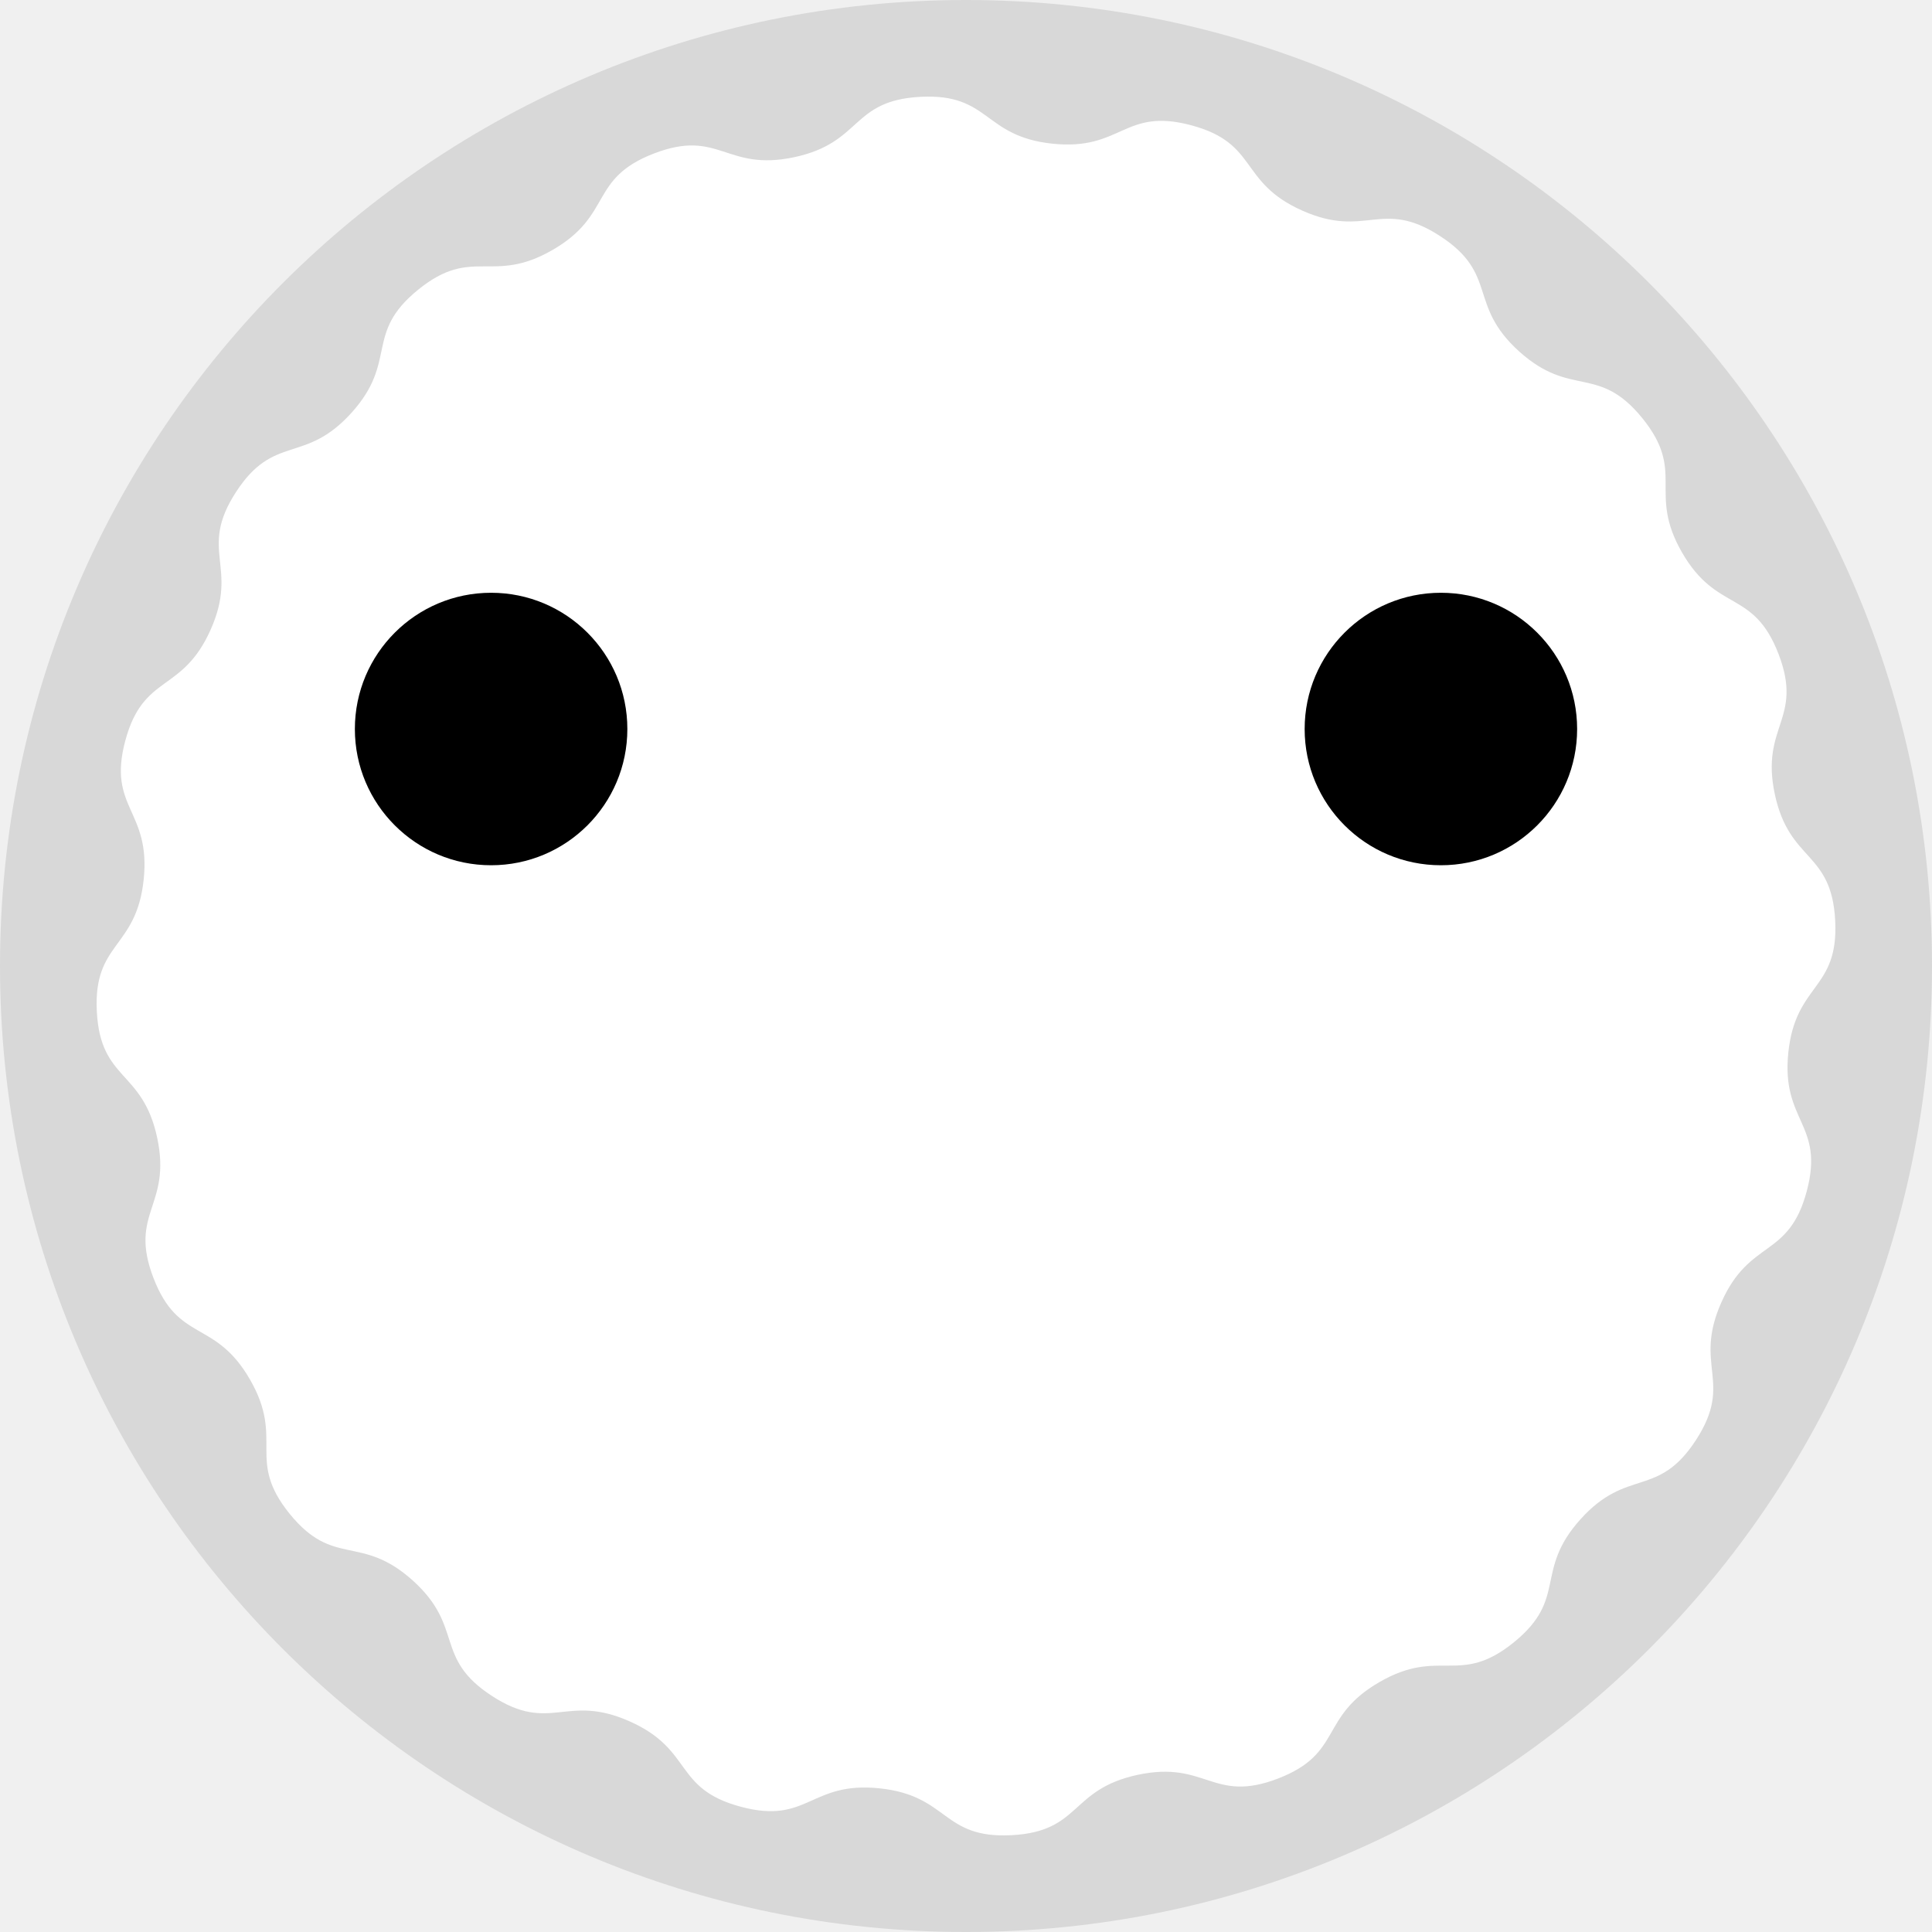
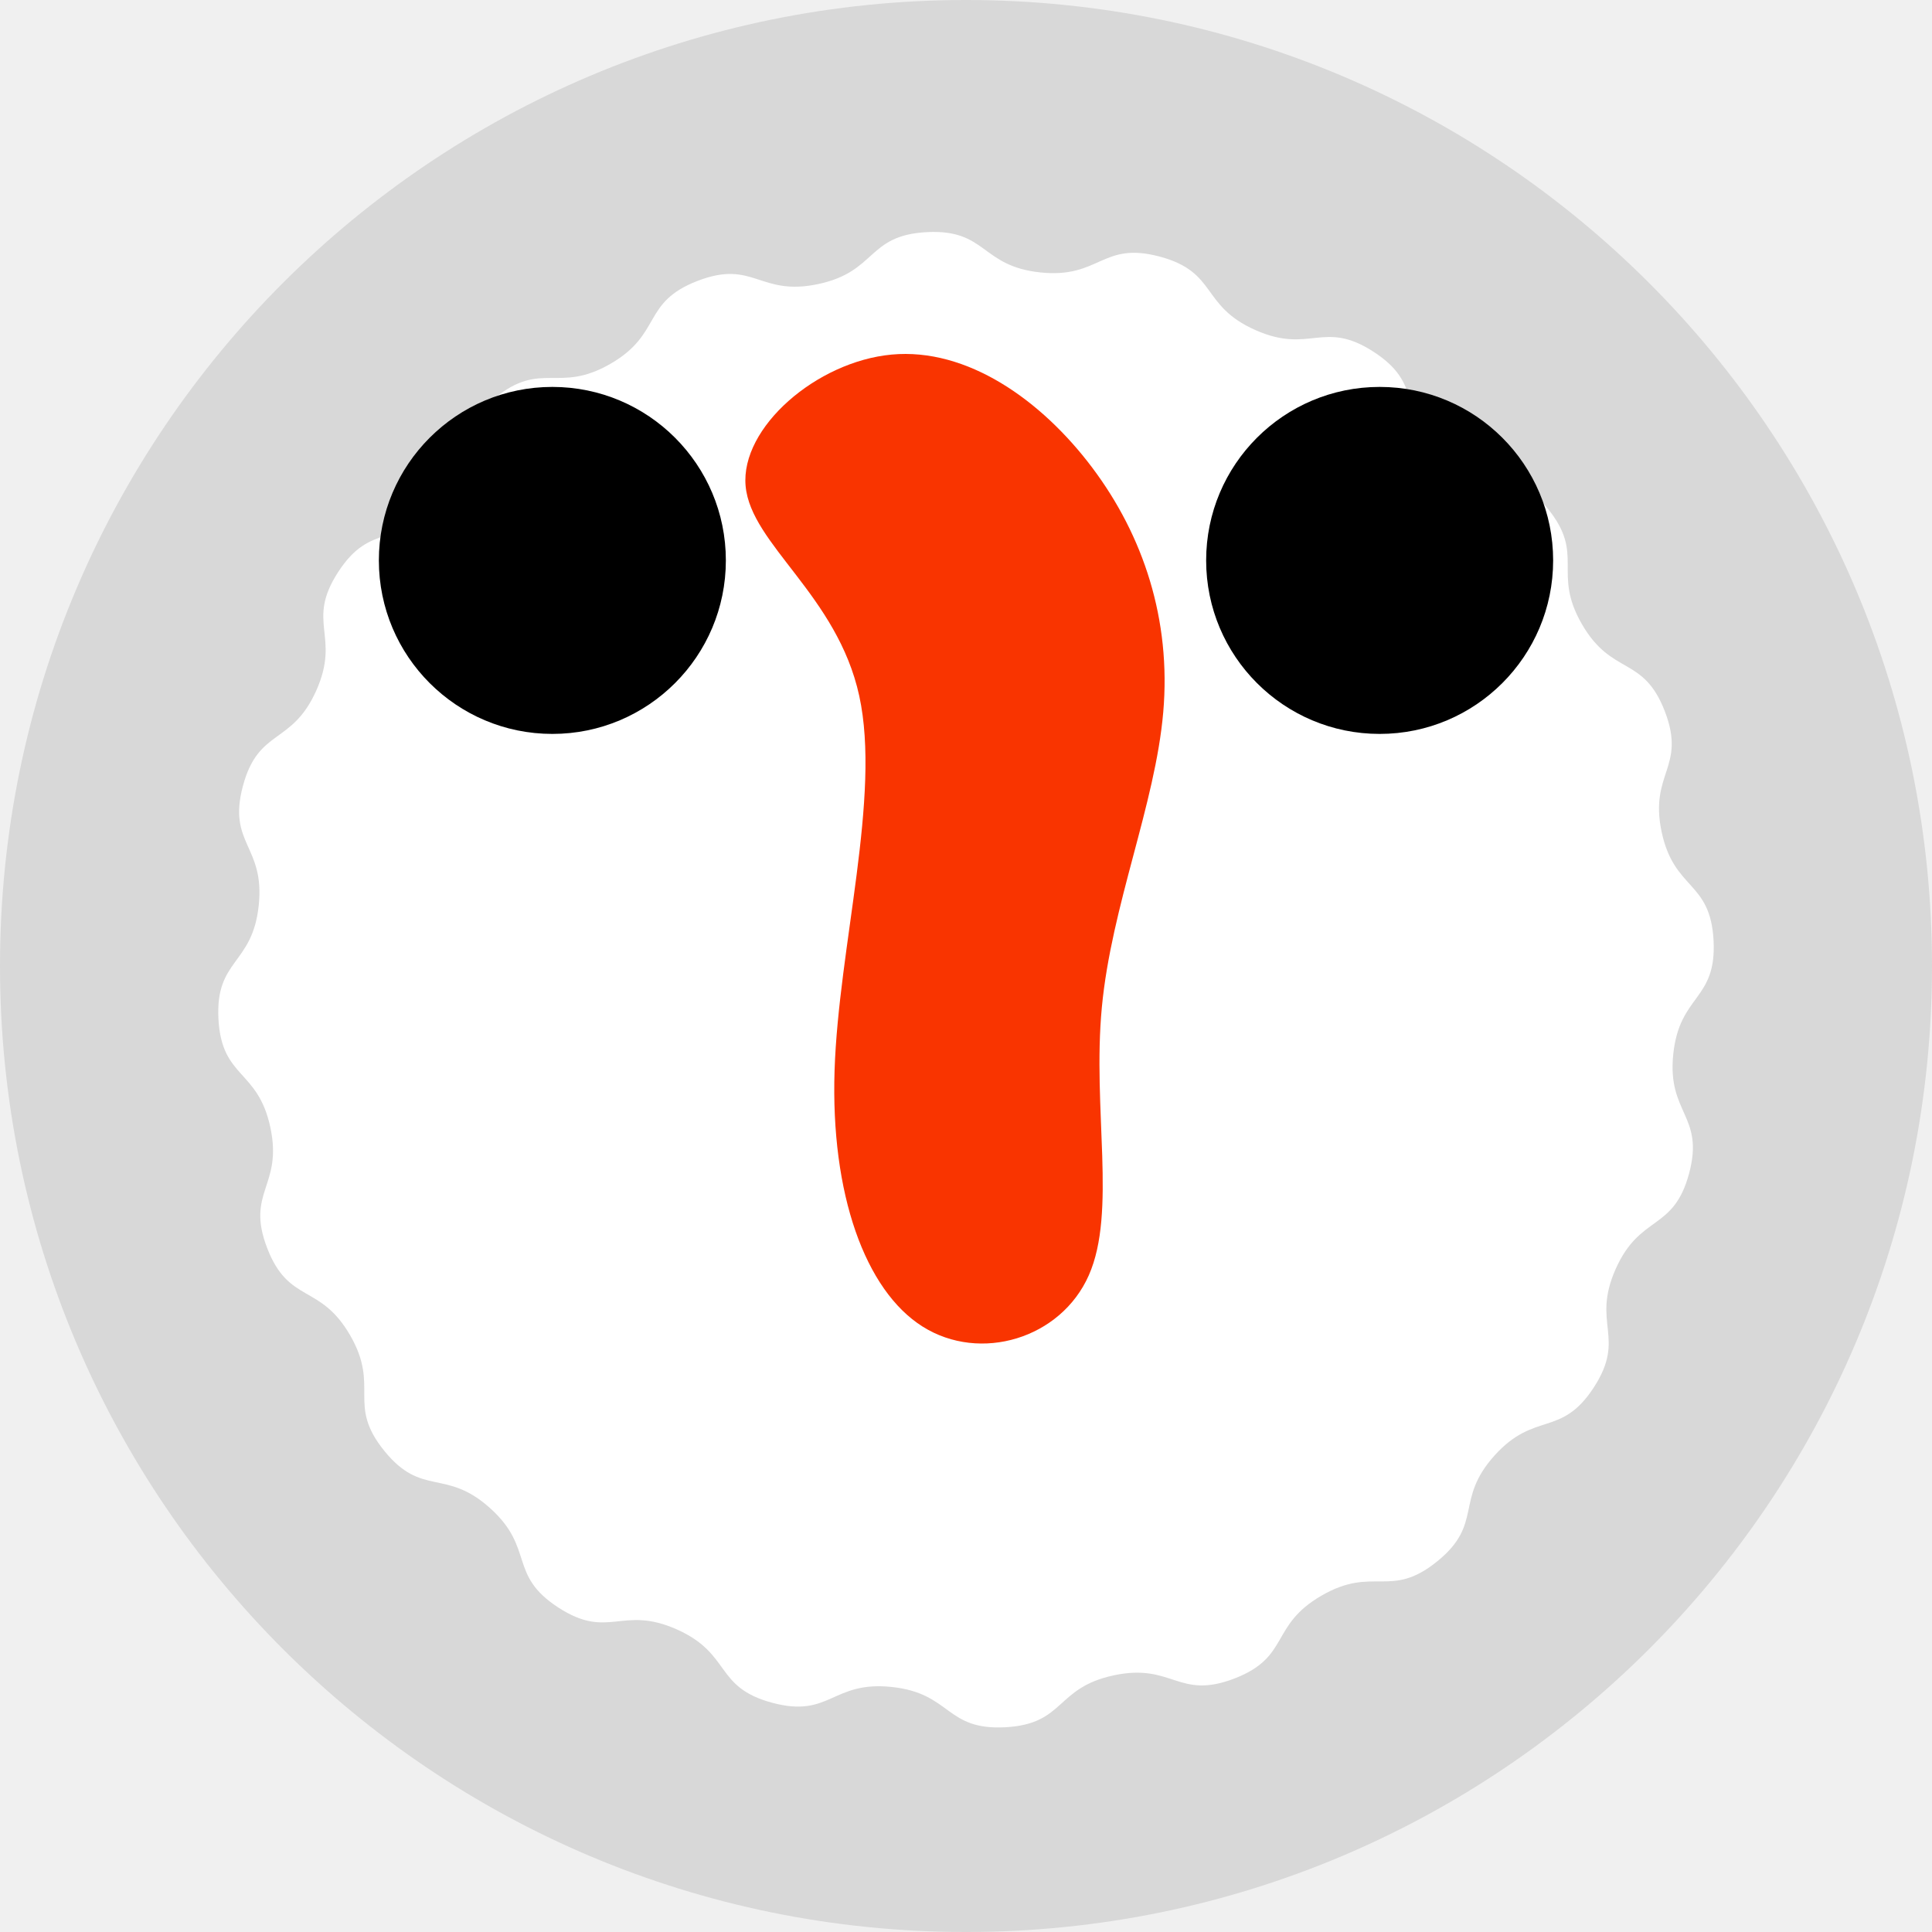
<svg xmlns="http://www.w3.org/2000/svg" width="1000" height="1000" viewBox="0 0 264.583 264.583" version="1.1" id="svg1">
  <defs id="defs1">
    </defs>
-   <g id="layer1" transform="translate(-93.54257,-93.54257)" style="display:inline">
-     <circle style="display:inline;fill:#d8d8d8;fill-opacity:1;stroke-width:0.31" id="path1" cx="-225.834" cy="225.834" r="132.292" transform="rotate(-90)" />
-     <path style="display:inline;fill:#ffffff;fill-opacity:1;stroke:none;stroke-width:1.058" id="path5" d="m 157.517,78.928 c -1.169,4.364 -3.669,3.037 -5.507,7.165 -1.838,4.128 0.821,5.097 -1.64,8.886 -2.461,3.789 -4.428,1.755 -7.451,5.112 -3.023,3.358 -0.794,5.101 -4.306,7.945 -3.511,2.843 -4.753,0.3 -8.666,2.56 -3.913,2.259 -2.332,4.606 -6.55,6.226 -4.218,1.619 -4.614,-1.183 -9.033,-0.244 -4.42,0.939 -3.641,3.66 -8.153,3.897 -4.512,0.236 -4.022,-2.551 -8.516,-3.023 -4.493,-0.472 -4.594,2.356 -8.958,1.187 -4.364,-1.169 -3.037,-3.669 -7.165,-5.507 -4.128,-1.838 -5.097,0.821 -8.886,-1.64 -3.789,-2.461 -1.755,-4.428 -5.112,-7.451 -3.358,-3.023 -5.101,-0.794 -7.945,-4.306 -2.843,-3.511 -0.3,-4.753 -2.56,-8.666 -2.259,-3.913 -4.606,-2.332 -6.226,-6.55 -1.619,-4.218 1.183,-4.614 0.244,-9.033 -0.939,-4.42 -3.66,-3.641 -3.897,-8.153 -0.236,-4.512 2.551,-4.022 3.023,-8.516 0.472,-4.493 -2.356,-4.594 -1.187,-8.958 1.169,-4.364 3.669,-3.037 5.507,-7.165 1.838,-4.128 -0.821,-5.097 1.64,-8.886 2.461,-3.789 4.428,-1.755 7.451,-5.112 3.023,-3.358 0.794,-5.101 4.306,-7.945 3.511,-2.843 4.753,-0.3 8.666,-2.56 3.913,-2.259 2.332,-4.606 6.55,-6.226 4.218,-1.619 4.614,1.183 9.033,0.244 4.42,-0.939 3.641,-3.66 8.153,-3.897 4.512,-0.236 4.022,2.551 8.516,3.023 4.493,0.472 4.594,-2.356 8.958,-1.187 4.364,1.169 3.037,3.669 7.165,5.507 4.128,1.838 5.097,-0.821 8.886,1.64 3.789,2.461 1.755,4.428 5.112,7.451 3.358,3.023 5.101,0.794 7.945,4.306 2.843,3.511 0.3,4.753 2.56,8.666 2.259,3.913 4.606,2.332 6.226,6.55 1.619,4.218 -1.183,4.614 -0.244,9.033 0.939,4.42 3.66,3.641 3.897,8.153 0.236,4.512 -2.551,4.022 -3.023,8.516 -0.472,4.493 2.356,4.594 1.187,8.958 z" transform="matrix(0,-2.122491,2.122491,0,89.16052,445.0279)" />
+   <g id="layer1" transform="translate(-93.54257,-93.54257)">
+     <circle style="fill:#d8d8d8;fill-opacity:1;stroke-width:0.31" id="path1" cx="-225.834" cy="225.834" r="132.292" transform="rotate(-90)" />
+     <path style="fill:#ffffff;fill-opacity:1;stroke:none;stroke-width:1.058" id="path5" d="m 157.517,78.928 c -1.169,4.364 -3.669,3.037 -5.507,7.165 -1.838,4.128 0.821,5.097 -1.64,8.886 -2.461,3.789 -4.428,1.755 -7.451,5.112 -3.023,3.358 -0.794,5.101 -4.306,7.945 -3.511,2.843 -4.753,0.3 -8.666,2.56 -3.913,2.259 -2.332,4.606 -6.55,6.226 -4.218,1.619 -4.614,-1.183 -9.033,-0.244 -4.42,0.939 -3.641,3.66 -8.153,3.897 -4.512,0.236 -4.022,-2.551 -8.516,-3.023 -4.493,-0.472 -4.594,2.356 -8.958,1.187 -4.364,-1.169 -3.037,-3.669 -7.165,-5.507 -4.128,-1.838 -5.097,0.821 -8.886,-1.64 -3.789,-2.461 -1.755,-4.428 -5.112,-7.451 -3.358,-3.023 -5.101,-0.794 -7.945,-4.306 -2.843,-3.511 -0.3,-4.753 -2.56,-8.666 -2.259,-3.913 -4.606,-2.332 -6.226,-6.55 -1.619,-4.218 1.183,-4.614 0.244,-9.033 -0.939,-4.42 -3.66,-3.641 -3.897,-8.153 -0.236,-4.512 2.551,-4.022 3.023,-8.516 0.472,-4.493 -2.356,-4.594 -1.187,-8.958 1.169,-4.364 3.669,-3.037 5.507,-7.165 1.838,-4.128 -0.821,-5.097 1.64,-8.886 2.461,-3.789 4.428,-1.755 7.451,-5.112 3.023,-3.358 0.794,-5.101 4.306,-7.945 3.511,-2.843 4.753,-0.3 8.666,-2.56 3.913,-2.259 2.332,-4.606 6.55,-6.226 4.218,-1.619 4.614,1.183 9.033,0.244 4.42,-0.939 3.641,-3.66 8.153,-3.897 4.512,-0.236 4.022,2.551 8.516,3.023 4.493,0.472 4.594,-2.356 8.958,-1.187 4.364,1.169 3.037,3.669 7.165,5.507 4.128,1.838 5.097,-0.821 8.886,1.64 3.789,2.461 1.755,4.428 5.112,7.451 3.358,3.023 5.101,0.794 7.945,4.306 2.843,3.511 0.3,4.753 2.56,8.666 2.259,3.913 4.606,2.332 6.226,6.55 1.619,4.218 -1.183,4.614 -0.244,9.033 0.939,4.42 3.66,3.641 3.897,8.153 0.236,4.512 -2.551,4.022 -3.023,8.516 -0.472,4.493 2.356,4.594 1.187,8.958 z" transform="matrix(0,-1.825507,1.825507,0,108.2842,416.2327)" />
    <path style="display:none;fill:#ffaa00;fill-opacity:1;stroke:none;stroke-width:1.058" id="path2" d="m 356.546,141.369 c 0,12.043 -43.369,21.031 -53.799,27.053 -10.43,6.022 -39.898,39.086 -50.328,33.065 -10.43,-6.022 3.471,-48.074 3.471,-60.117 0,-12.043 -13.901,-54.096 -3.471,-60.117 10.43,-6.022 39.898,27.043 50.328,33.065 10.43,6.022 53.799,15.009 53.799,27.053 z" transform="rotate(-90,239.8802,155.4152)" />
-     <path style="display:inline;fill:#000000;fill-opacity:1;stroke:none;stroke-width:1.058" id="path3" d="m 253.213,141.266 c 0,10.304 -8.353,18.658 -18.658,18.658 -10.304,0 -18.658,-8.353 -18.658,-18.658 0,-10.304 8.353,-18.658 18.658,-18.658 10.304,0 18.658,8.353 18.658,18.658 z m 0,130.07 c 0,-10.304 -8.353,-18.658 -18.658,-18.658 -10.304,0 -18.658,8.353 -18.658,18.658 0,10.304 8.353,18.658 18.658,18.658 10.304,0 18.658,-8.353 18.658,-18.658 z" transform="rotate(-90,223.7335,204.2003)" />
-     <path style="display:none;fill:#f93400;fill-opacity:1;stroke:none;stroke-width:1.058" d="m 288.583,169.842 c -7.882,0.535 -14.741,9.433 -28.314,11.691 -13.573,2.258 -33.859,-2.124 -50.517,-2.538 -16.659,-0.414 -29.689,3.14 -34.576,9.063 -4.887,5.923 -1.629,14.215 6.926,17.096 8.555,2.881 22.406,0.351 36.144,1.34 13.738,0.989 27.36,5.498 39.833,6.319 12.473,0.821 23.794,-2.046 32.968,-7.303 9.175,-5.257 16.202,-12.902 15.263,-20.639 -0.939,-7.737 -9.844,-15.565 -17.726,-15.03 z" id="path4" transform="rotate(-90,222.7047,194.4138)" />
+     <path style="fill:#000000;fill-opacity:1;stroke:none;stroke-width:1.058" id="path3" d="m 253.213,141.266 c 0,10.304 -8.353,18.658 -18.658,18.658 -10.304,0 -18.658,-8.353 -18.658,-18.658 0,-10.304 8.353,-18.658 18.658,-18.658 10.304,0 18.658,8.353 18.658,18.658 z m 0,88.967 c 0,-10.304 -8.353,-18.658 -18.658,-18.658 -10.304,0 -18.658,8.353 -18.658,18.658 0,10.304 8.353,18.658 18.658,18.658 10.304,0 18.658,-8.353 18.658,-18.658 z" transform="matrix(0,-1.273442,1.273442,0,-10.70677,468.9825)" />
+     <path style="fill:#f93400;fill-opacity:1;stroke:none;stroke-width:1.058" d="m 288.583,169.842 c -7.882,0.535 -14.741,9.433 -28.314,11.691 -13.573,2.258 -33.859,-2.124 -50.517,-2.538 -16.659,-0.414 -29.689,3.14 -34.576,9.063 -4.887,5.923 -1.629,14.215 6.926,17.096 8.555,2.881 22.406,0.351 36.144,1.34 13.738,0.989 27.36,5.498 39.833,6.319 12.473,0.821 23.794,-2.046 32.968,-7.303 9.175,-5.257 16.202,-12.902 15.263,-20.639 -0.939,-7.737 -9.844,-15.565 -17.726,-15.03 z" id="path4" transform="matrix(0,-1.015126,1.331003,0,-30.40699,453.044)" />
  </g>
</svg>
